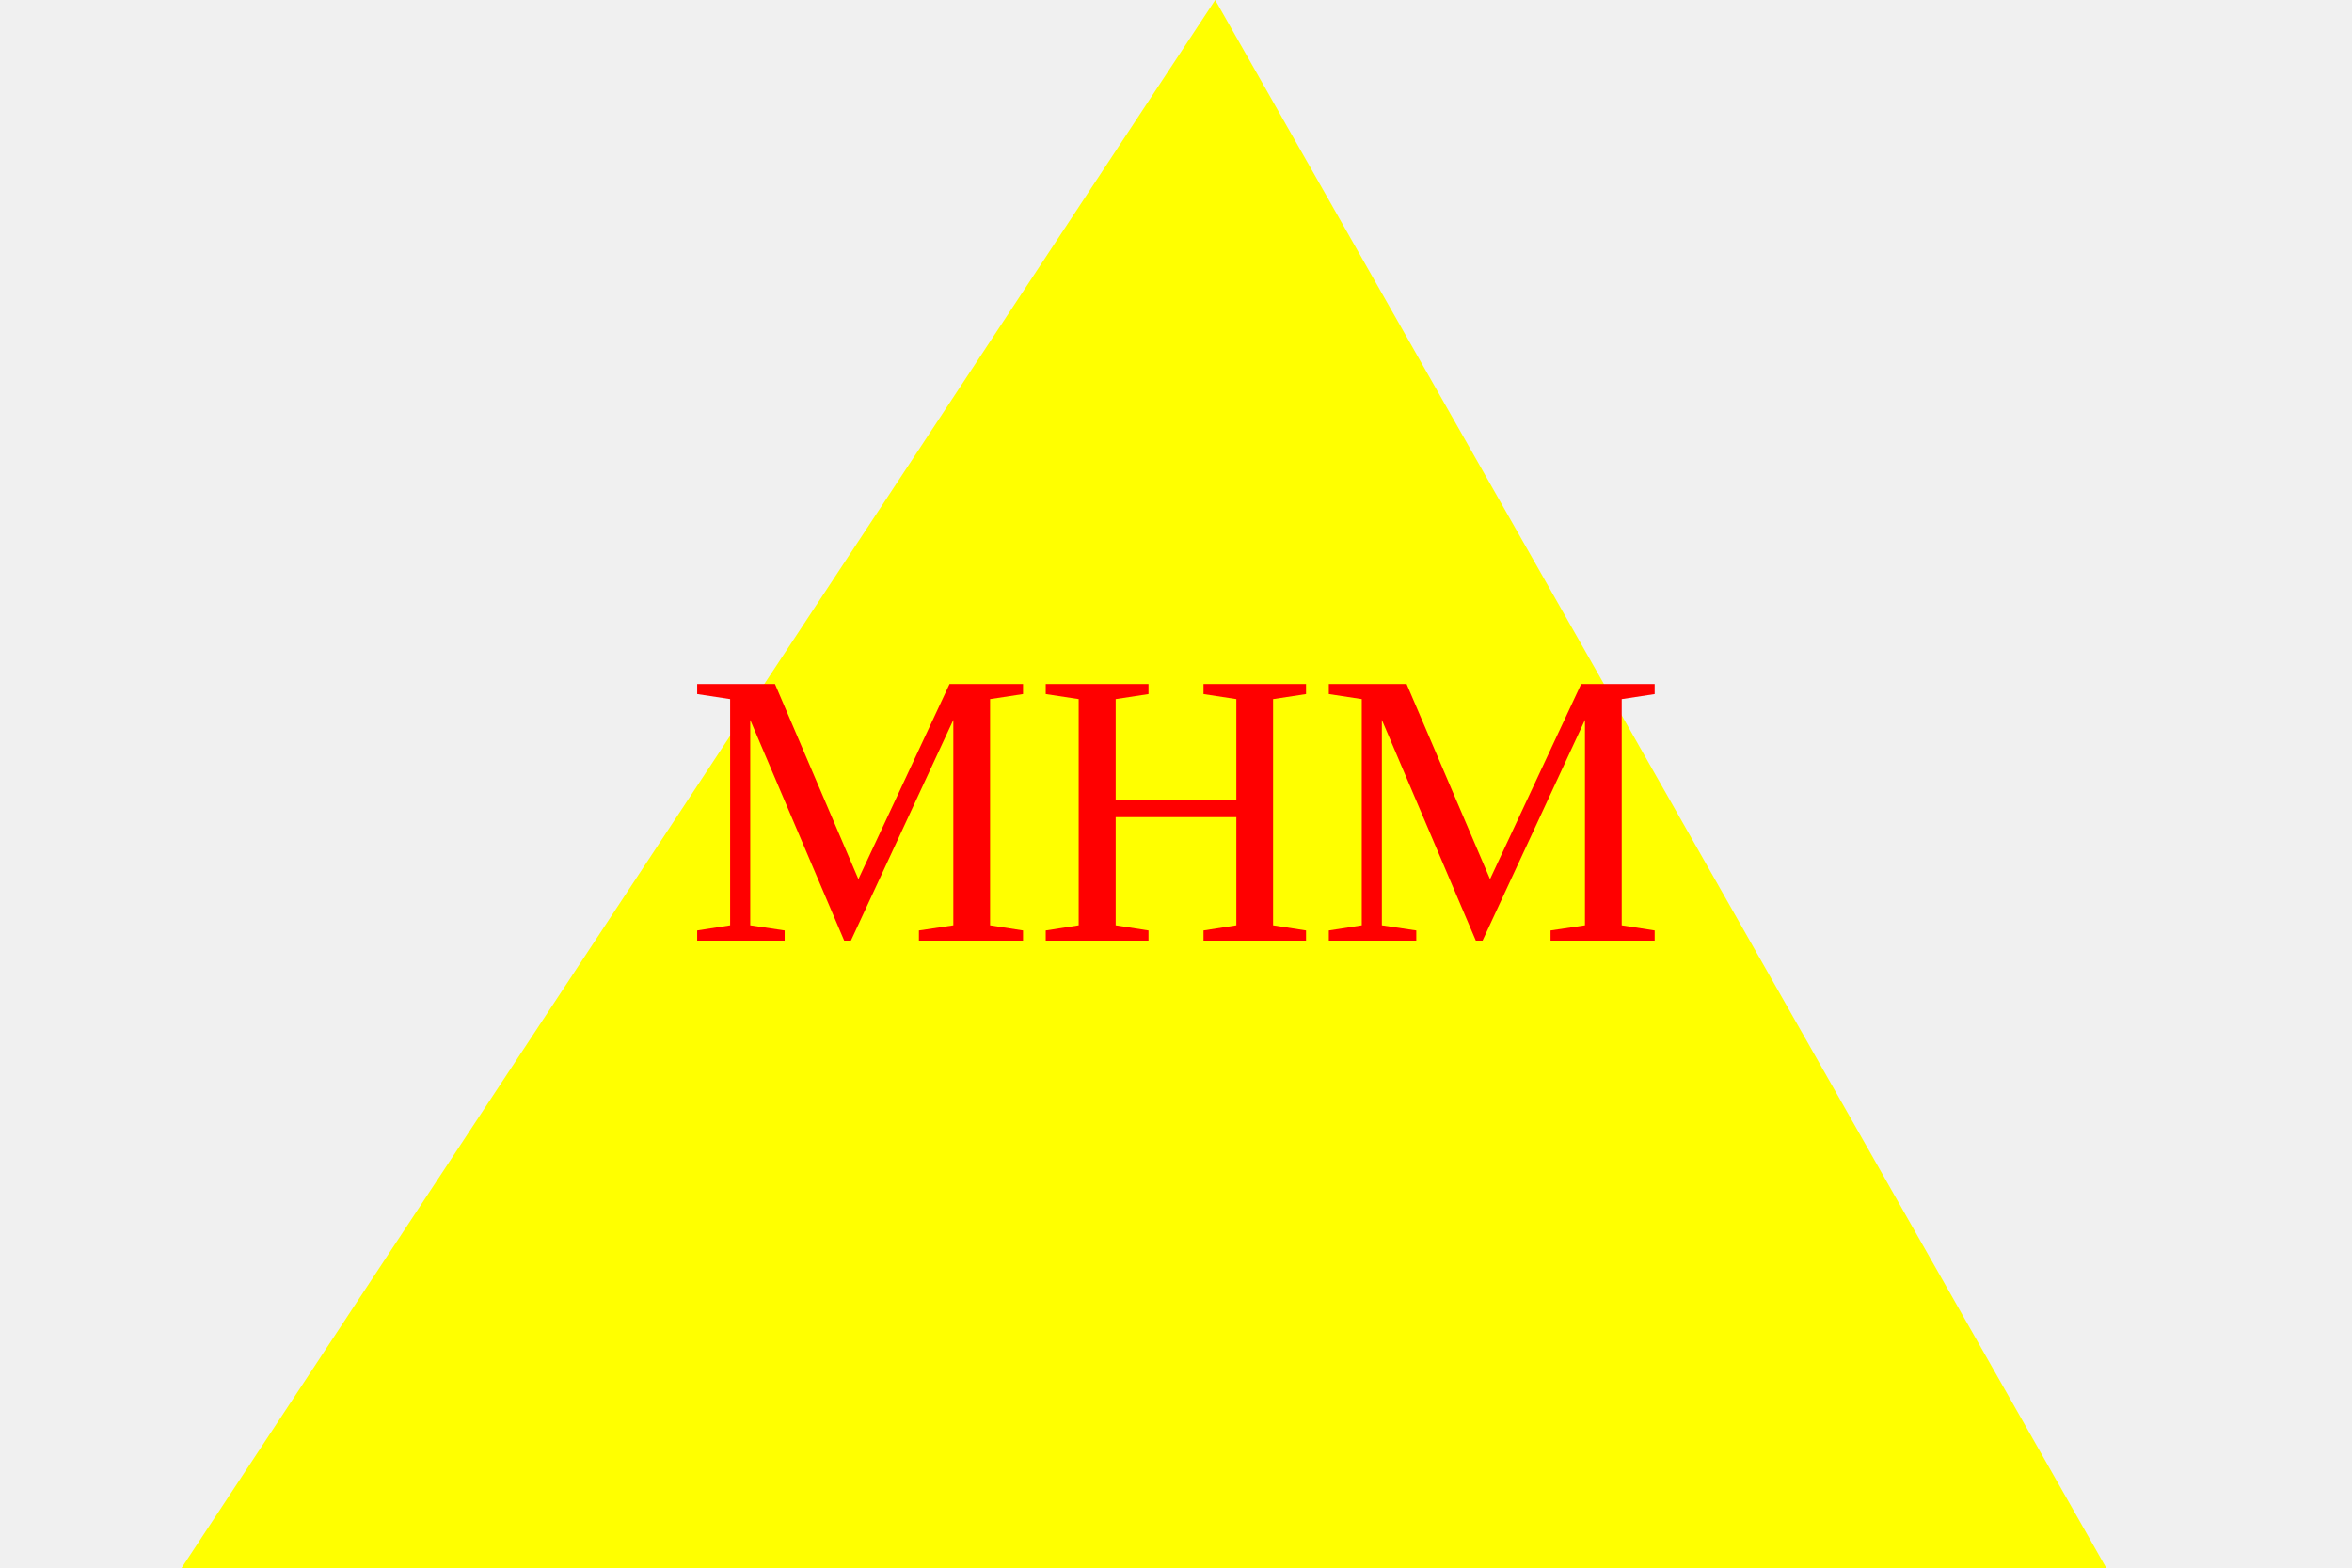
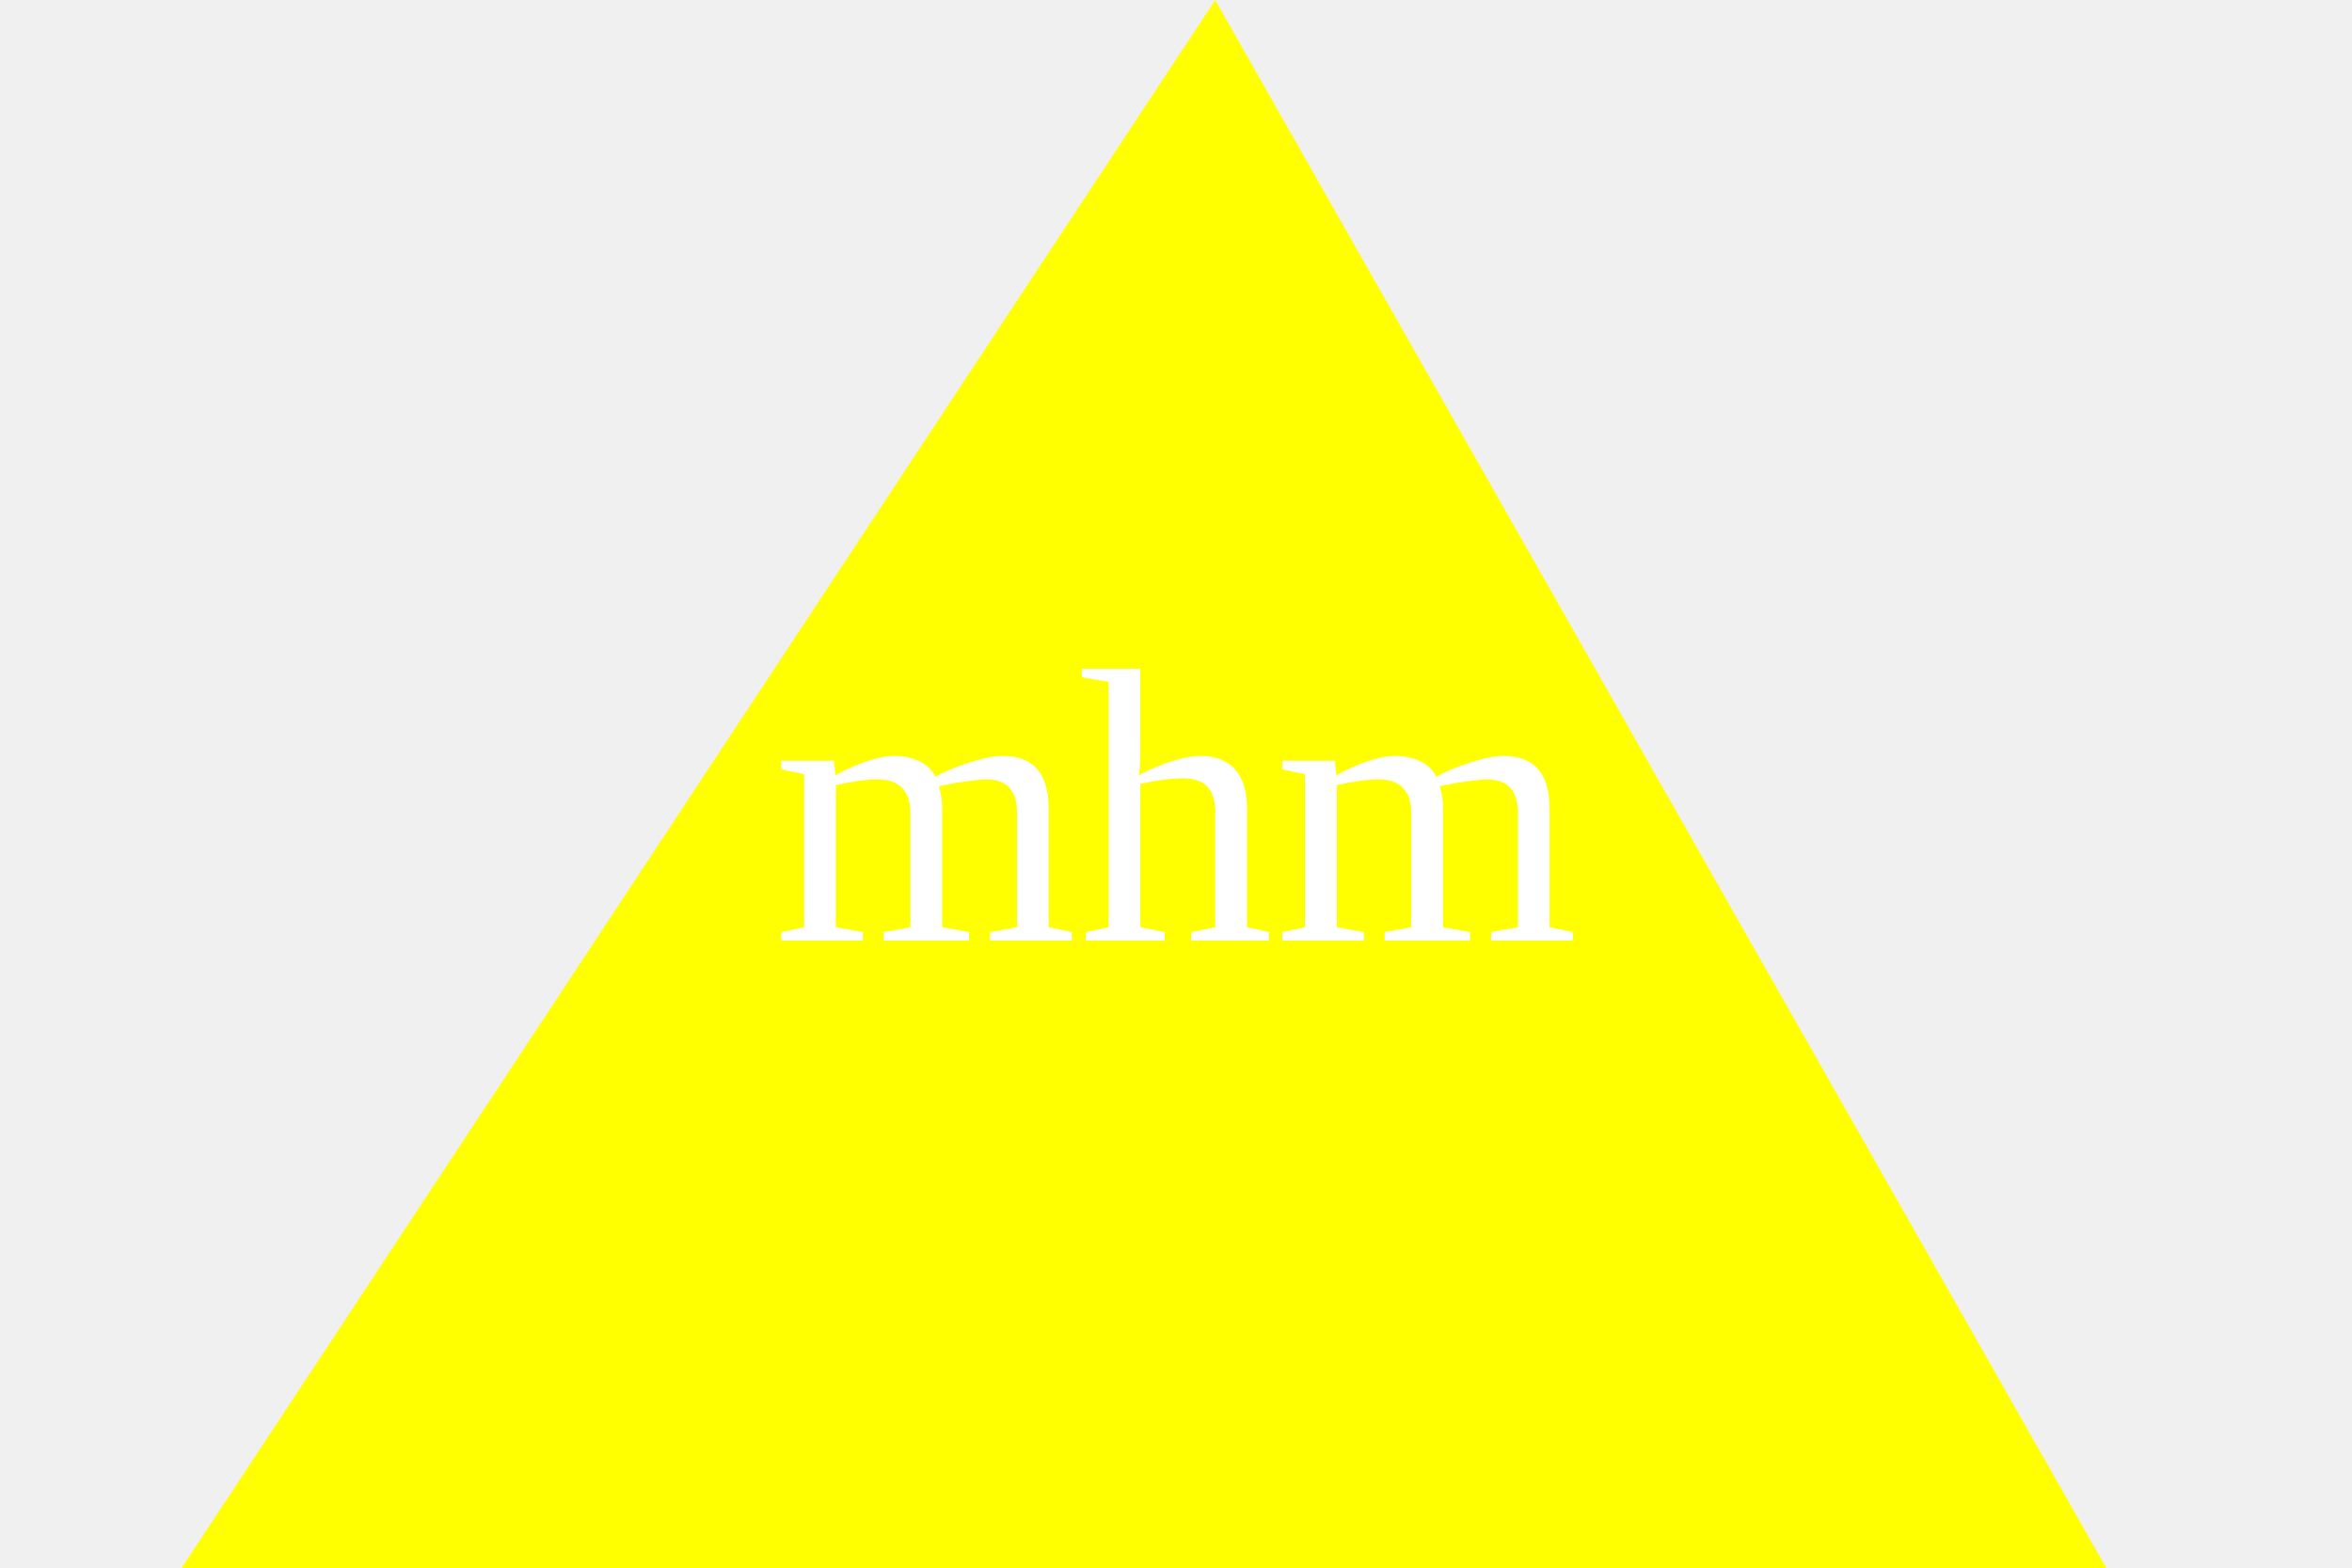
<svg xmlns="http://www.w3.org/2000/svg" version="1.1" width="300" height="200">
  <polygon points="155,0 280,220 10,220" fill="yellow" />
-   <text x="150" y="120" font-size="50" text-anchor="middle" fill="red">MHM</text>
+   <text x="150" y="120" font-size="50" text-anchor="middle" fill="white">mhm</text>
</svg>
